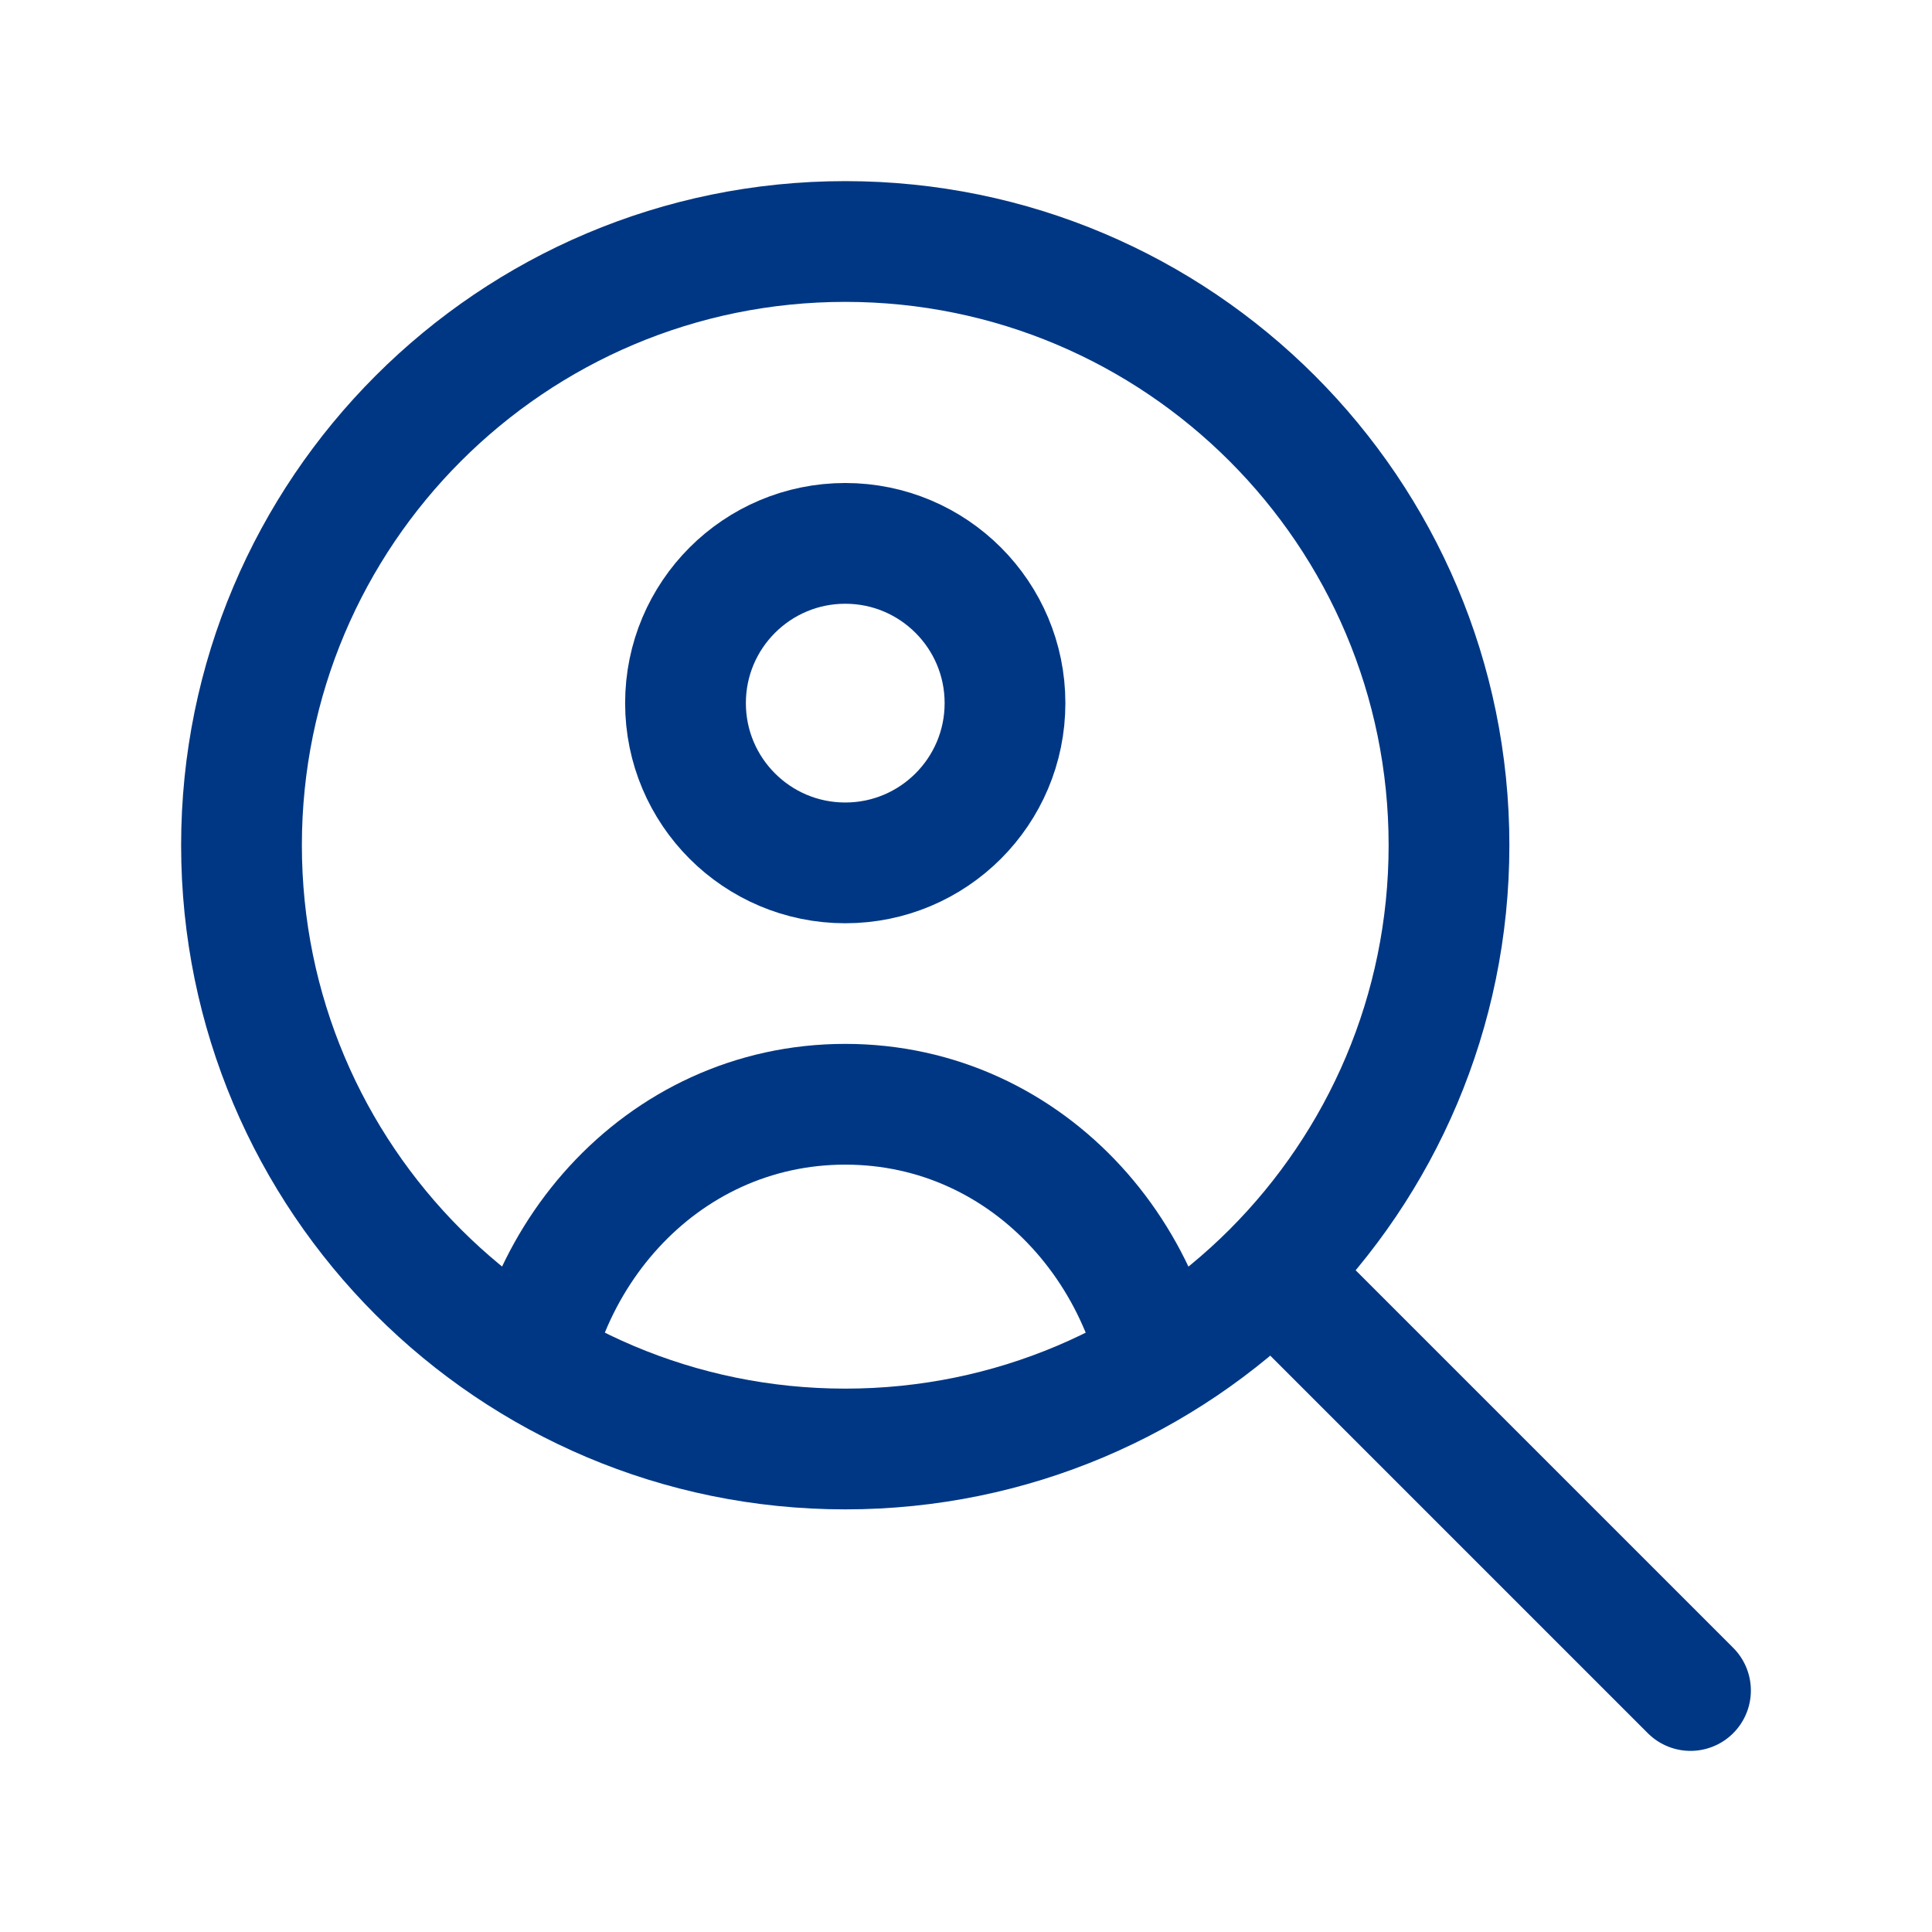
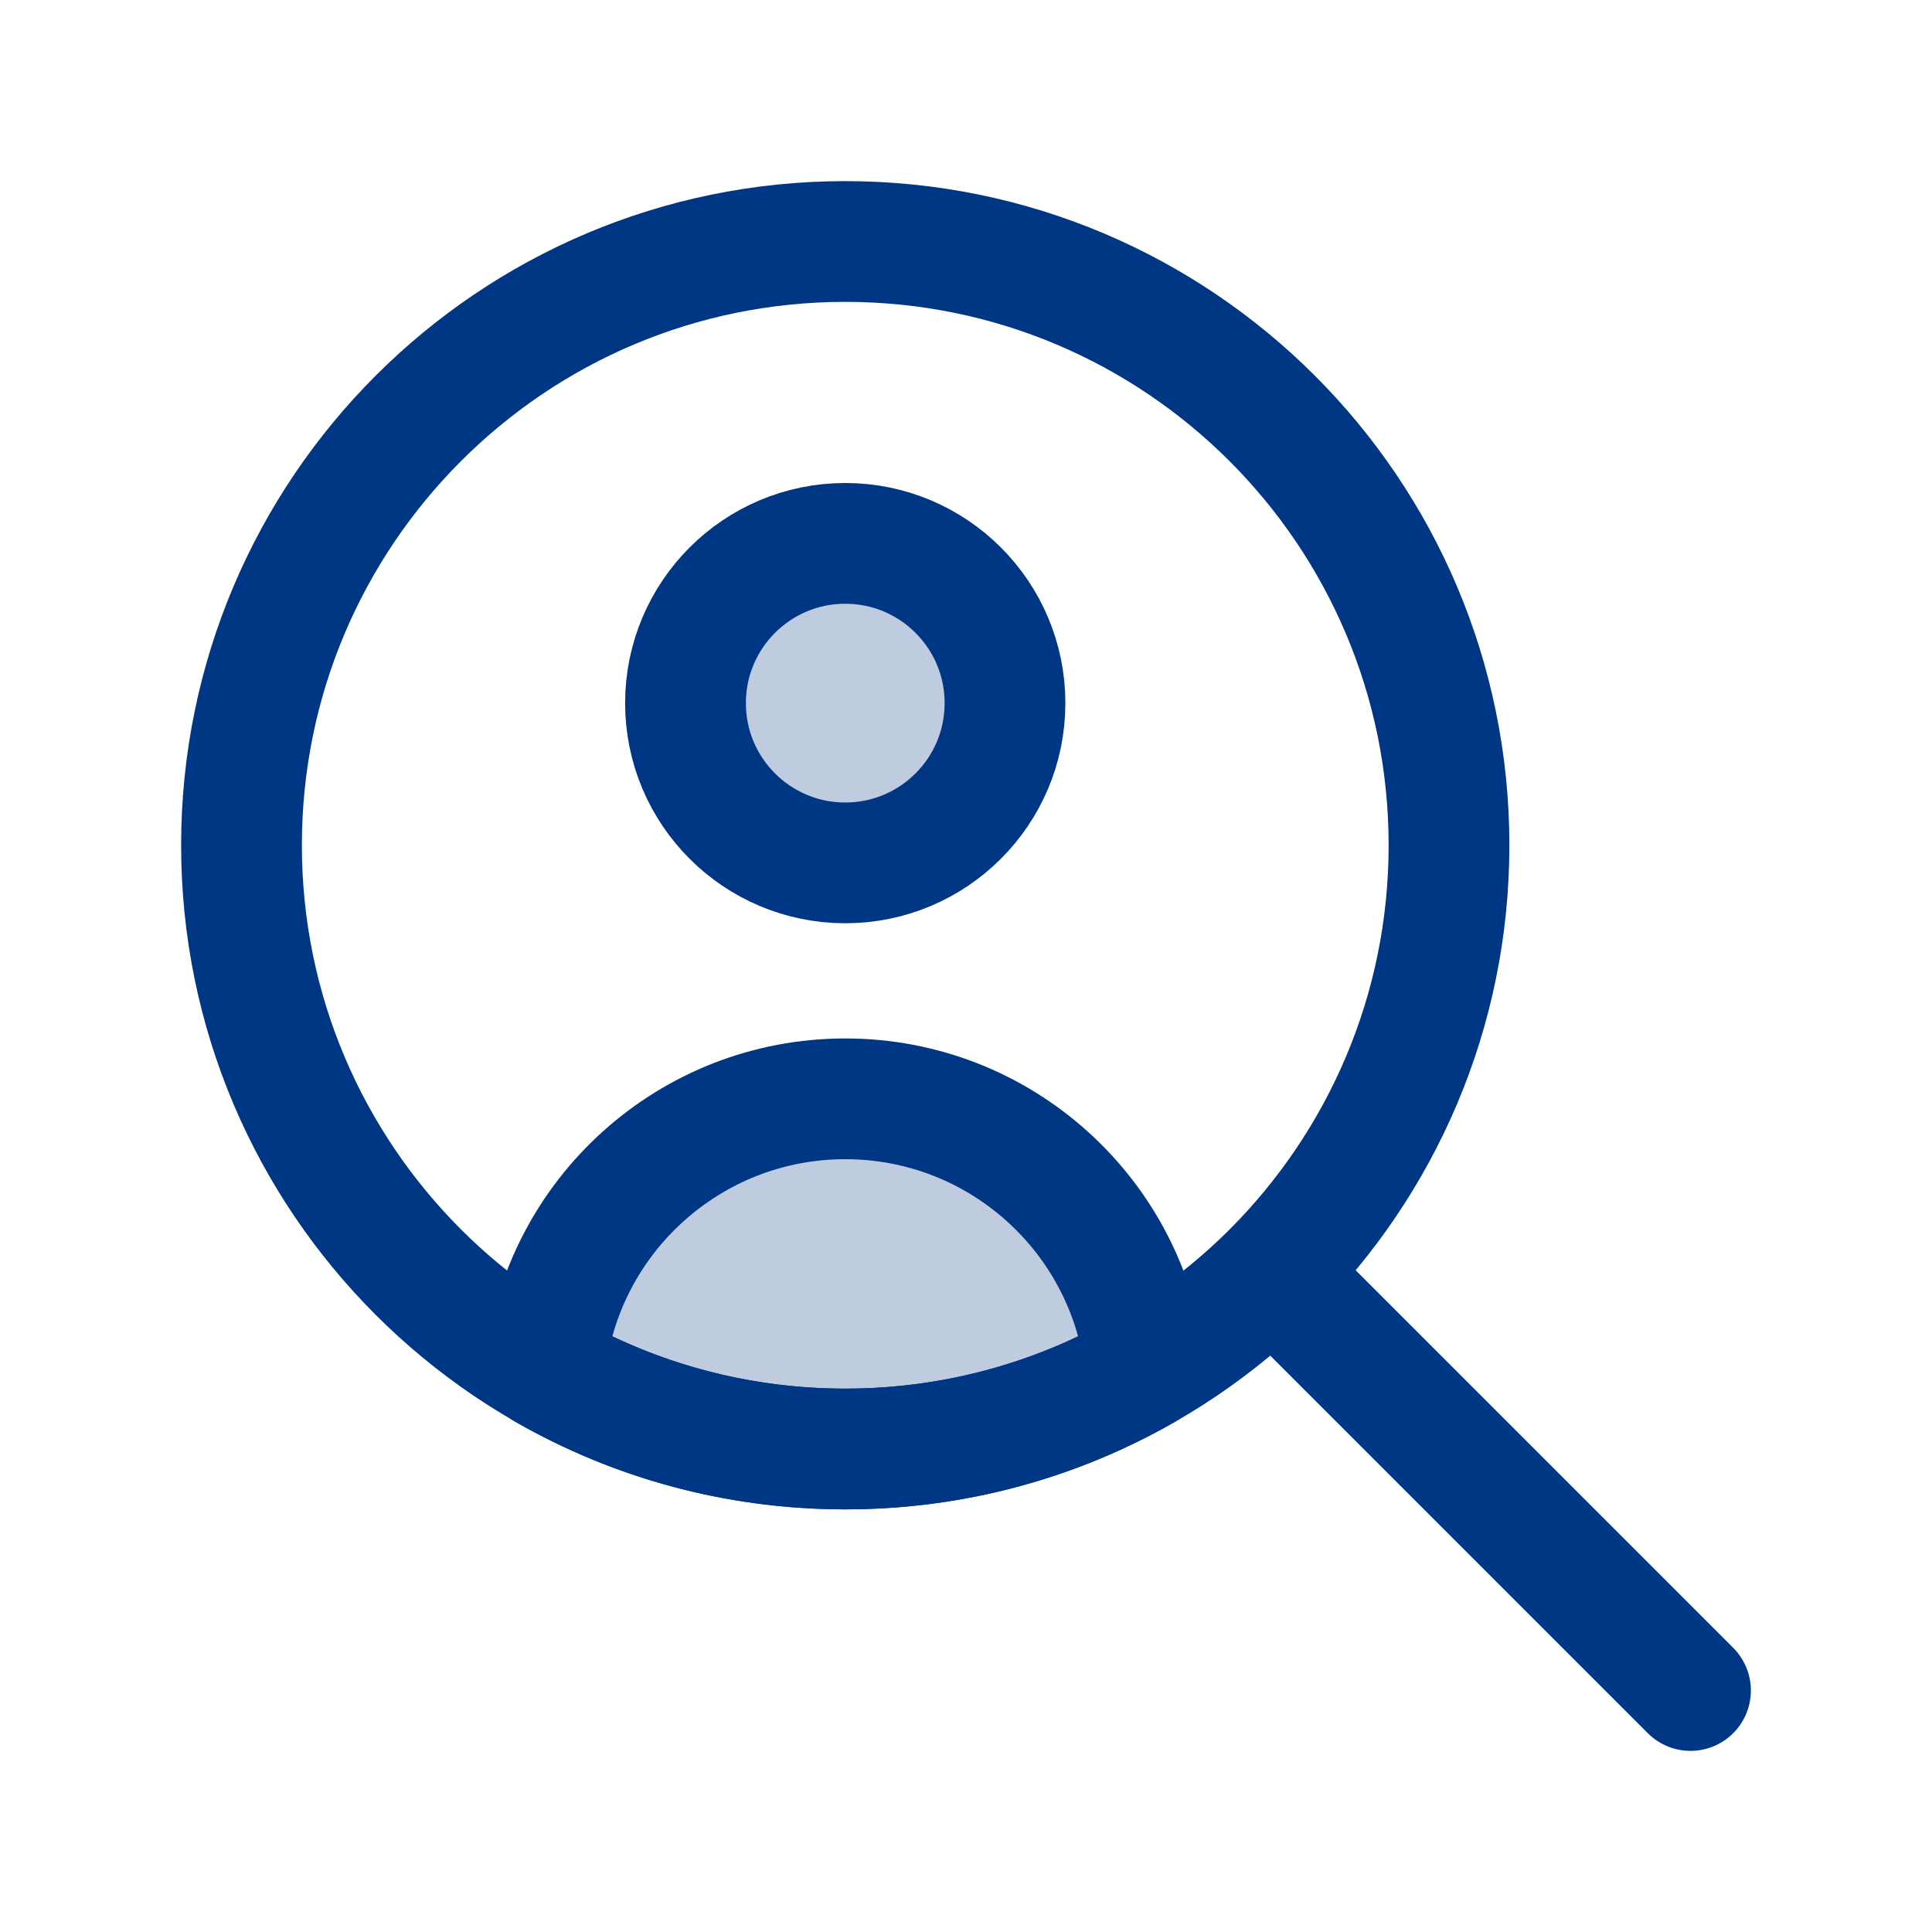
<svg xmlns="http://www.w3.org/2000/svg" width="16" height="16" viewBox="0 0 16 16" fill="none">
-   <circle cx="7" cy="5.823" r="1.323" stroke="#003784" stroke-linecap="round" stroke-linejoin="round" />
-   <mask id="mask0_23_1066" style="mask-type:alpha" maskUnits="userSpaceOnUse" x="2" y="2" width="10" height="10">
-     <path d="M12 7C12 8.381 11.44 9.631 10.536 10.536C9.631 11.44 8.381 12 7 12C4.239 12 2 9.761 2 7C2 4.239 4.239 2 7 2C9.761 2 12 4.239 12 7Z" fill="#D9D9D9" />
-   </mask>
-   <g mask="url(#mask0_23_1066)">
-     <path d="M4.32 11.998C4.32 10.464 5.465 9.145 7 9.145C8.535 9.145 9.68 10.464 9.68 11.998V12.612C9.68 12.64 9.659 12.664 9.631 12.667C9.38 12.697 8.19 12.829 7 12.829C5.81 12.829 4.62 12.697 4.369 12.667C4.341 12.664 4.32 12.64 4.32 12.612V11.998Z" stroke="#003784" stroke-linecap="round" stroke-linejoin="round" />
-   </g>
+   <circle cx="7" cy="5.823" r="1.323" fill="#003784" fill-opacity="0.25" stroke="#003784" stroke-linecap="round" stroke-linejoin="round" />
  <path d="M14 14L10.536 10.536M10.536 10.536C11.44 9.631 12 8.381 12 7C12 4.239 9.761 2 7 2C4.239 2 2 4.239 2 7C2 9.761 4.239 12 7 12C8.381 12 9.631 11.44 10.536 10.536Z" stroke="#003784" stroke-linecap="round" stroke-linejoin="round" />
+   <path d="M7 9.1C8.285 9.1 9.343 10.069 9.484 11.316C9.484 11.319 9.486 11.321 9.488 11.323C9.494 11.327 9.493 11.335 9.487 11.338C8.755 11.759 7.906 12 7 12C6.096 12 5.247 11.76 4.515 11.34V11.32C4.654 10.071 5.714 9.1 7 9.1Z" fill="#003784" fill-opacity="0.25" />
+   <path d="M4.515 11.32C4.654 10.071 5.714 9.1 7 9.1C8.285 9.1 9.343 10.069 9.484 11.316C9.484 11.319 9.486 11.321 9.488 11.323C9.494 11.327 9.493 11.335 9.487 11.338C8.755 11.759 7.906 12 7 12C6.096 12 5.247 11.76 4.515 11.34M4.515 11.32V11.34M4.515 11.32C4.52 11.32 4.524 11.326 4.521 11.33L4.515 11.34" stroke="#003784" stroke-linecap="round" stroke-linejoin="round" />
</svg>
